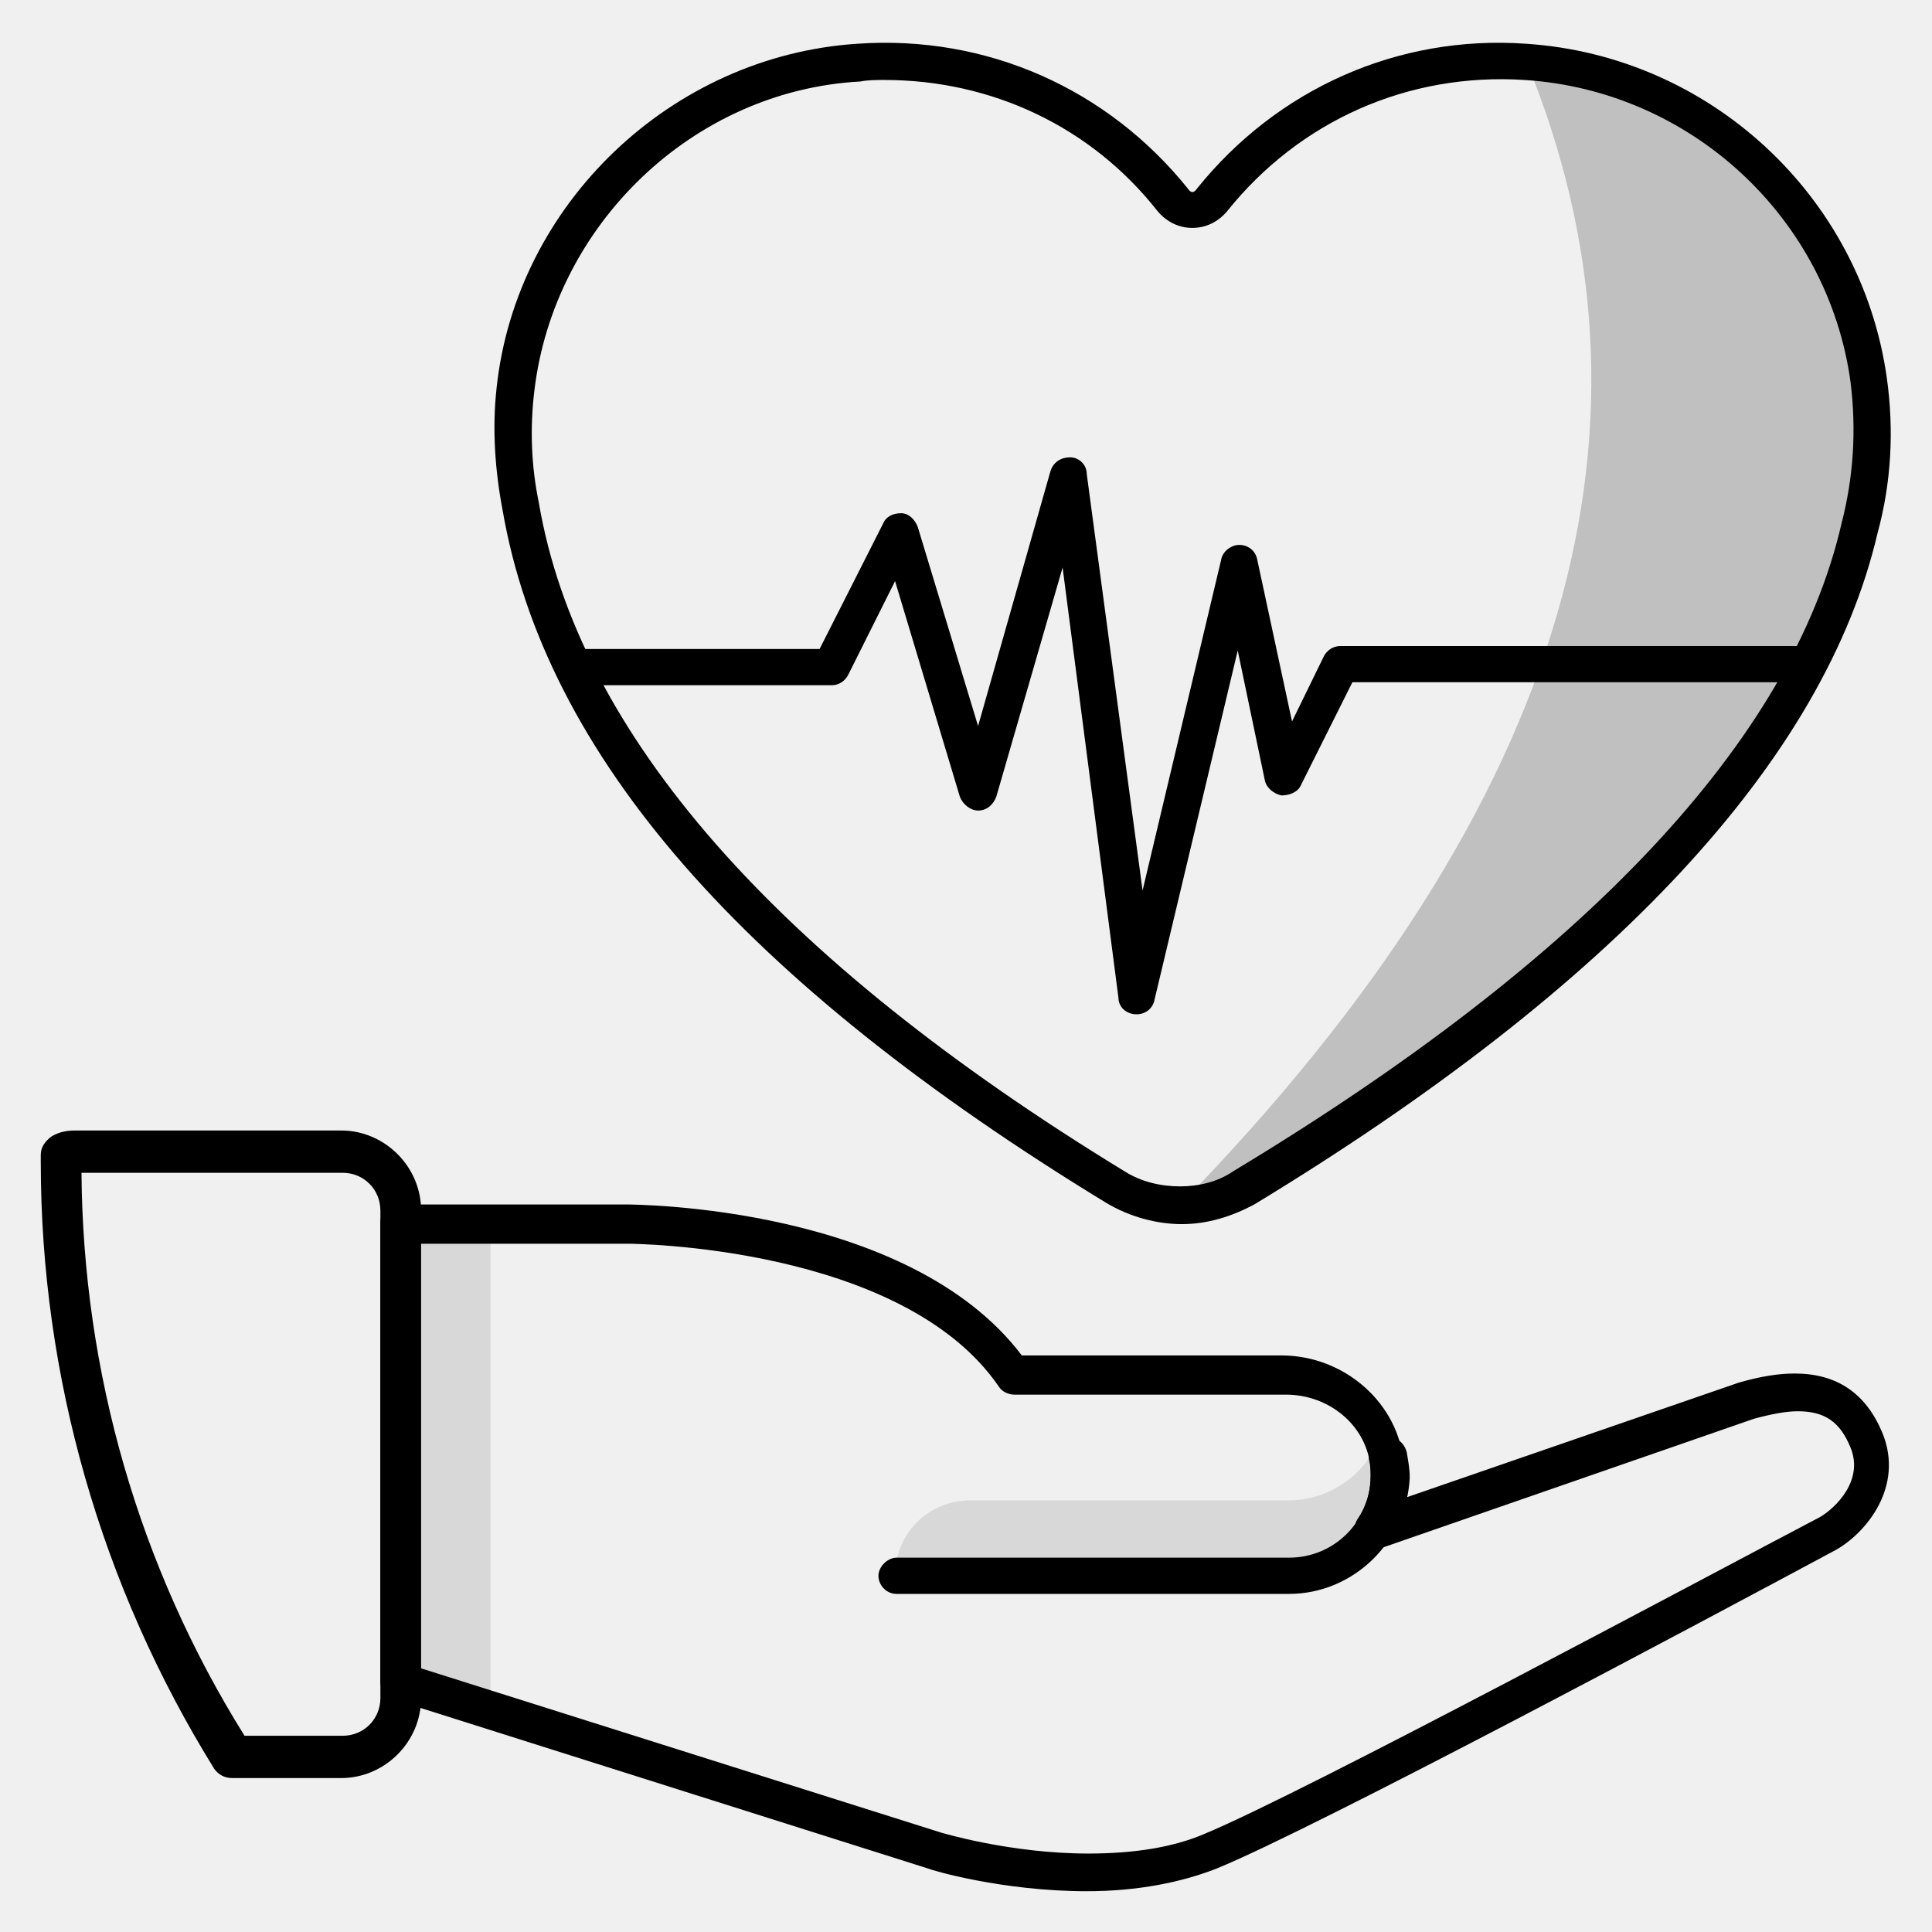
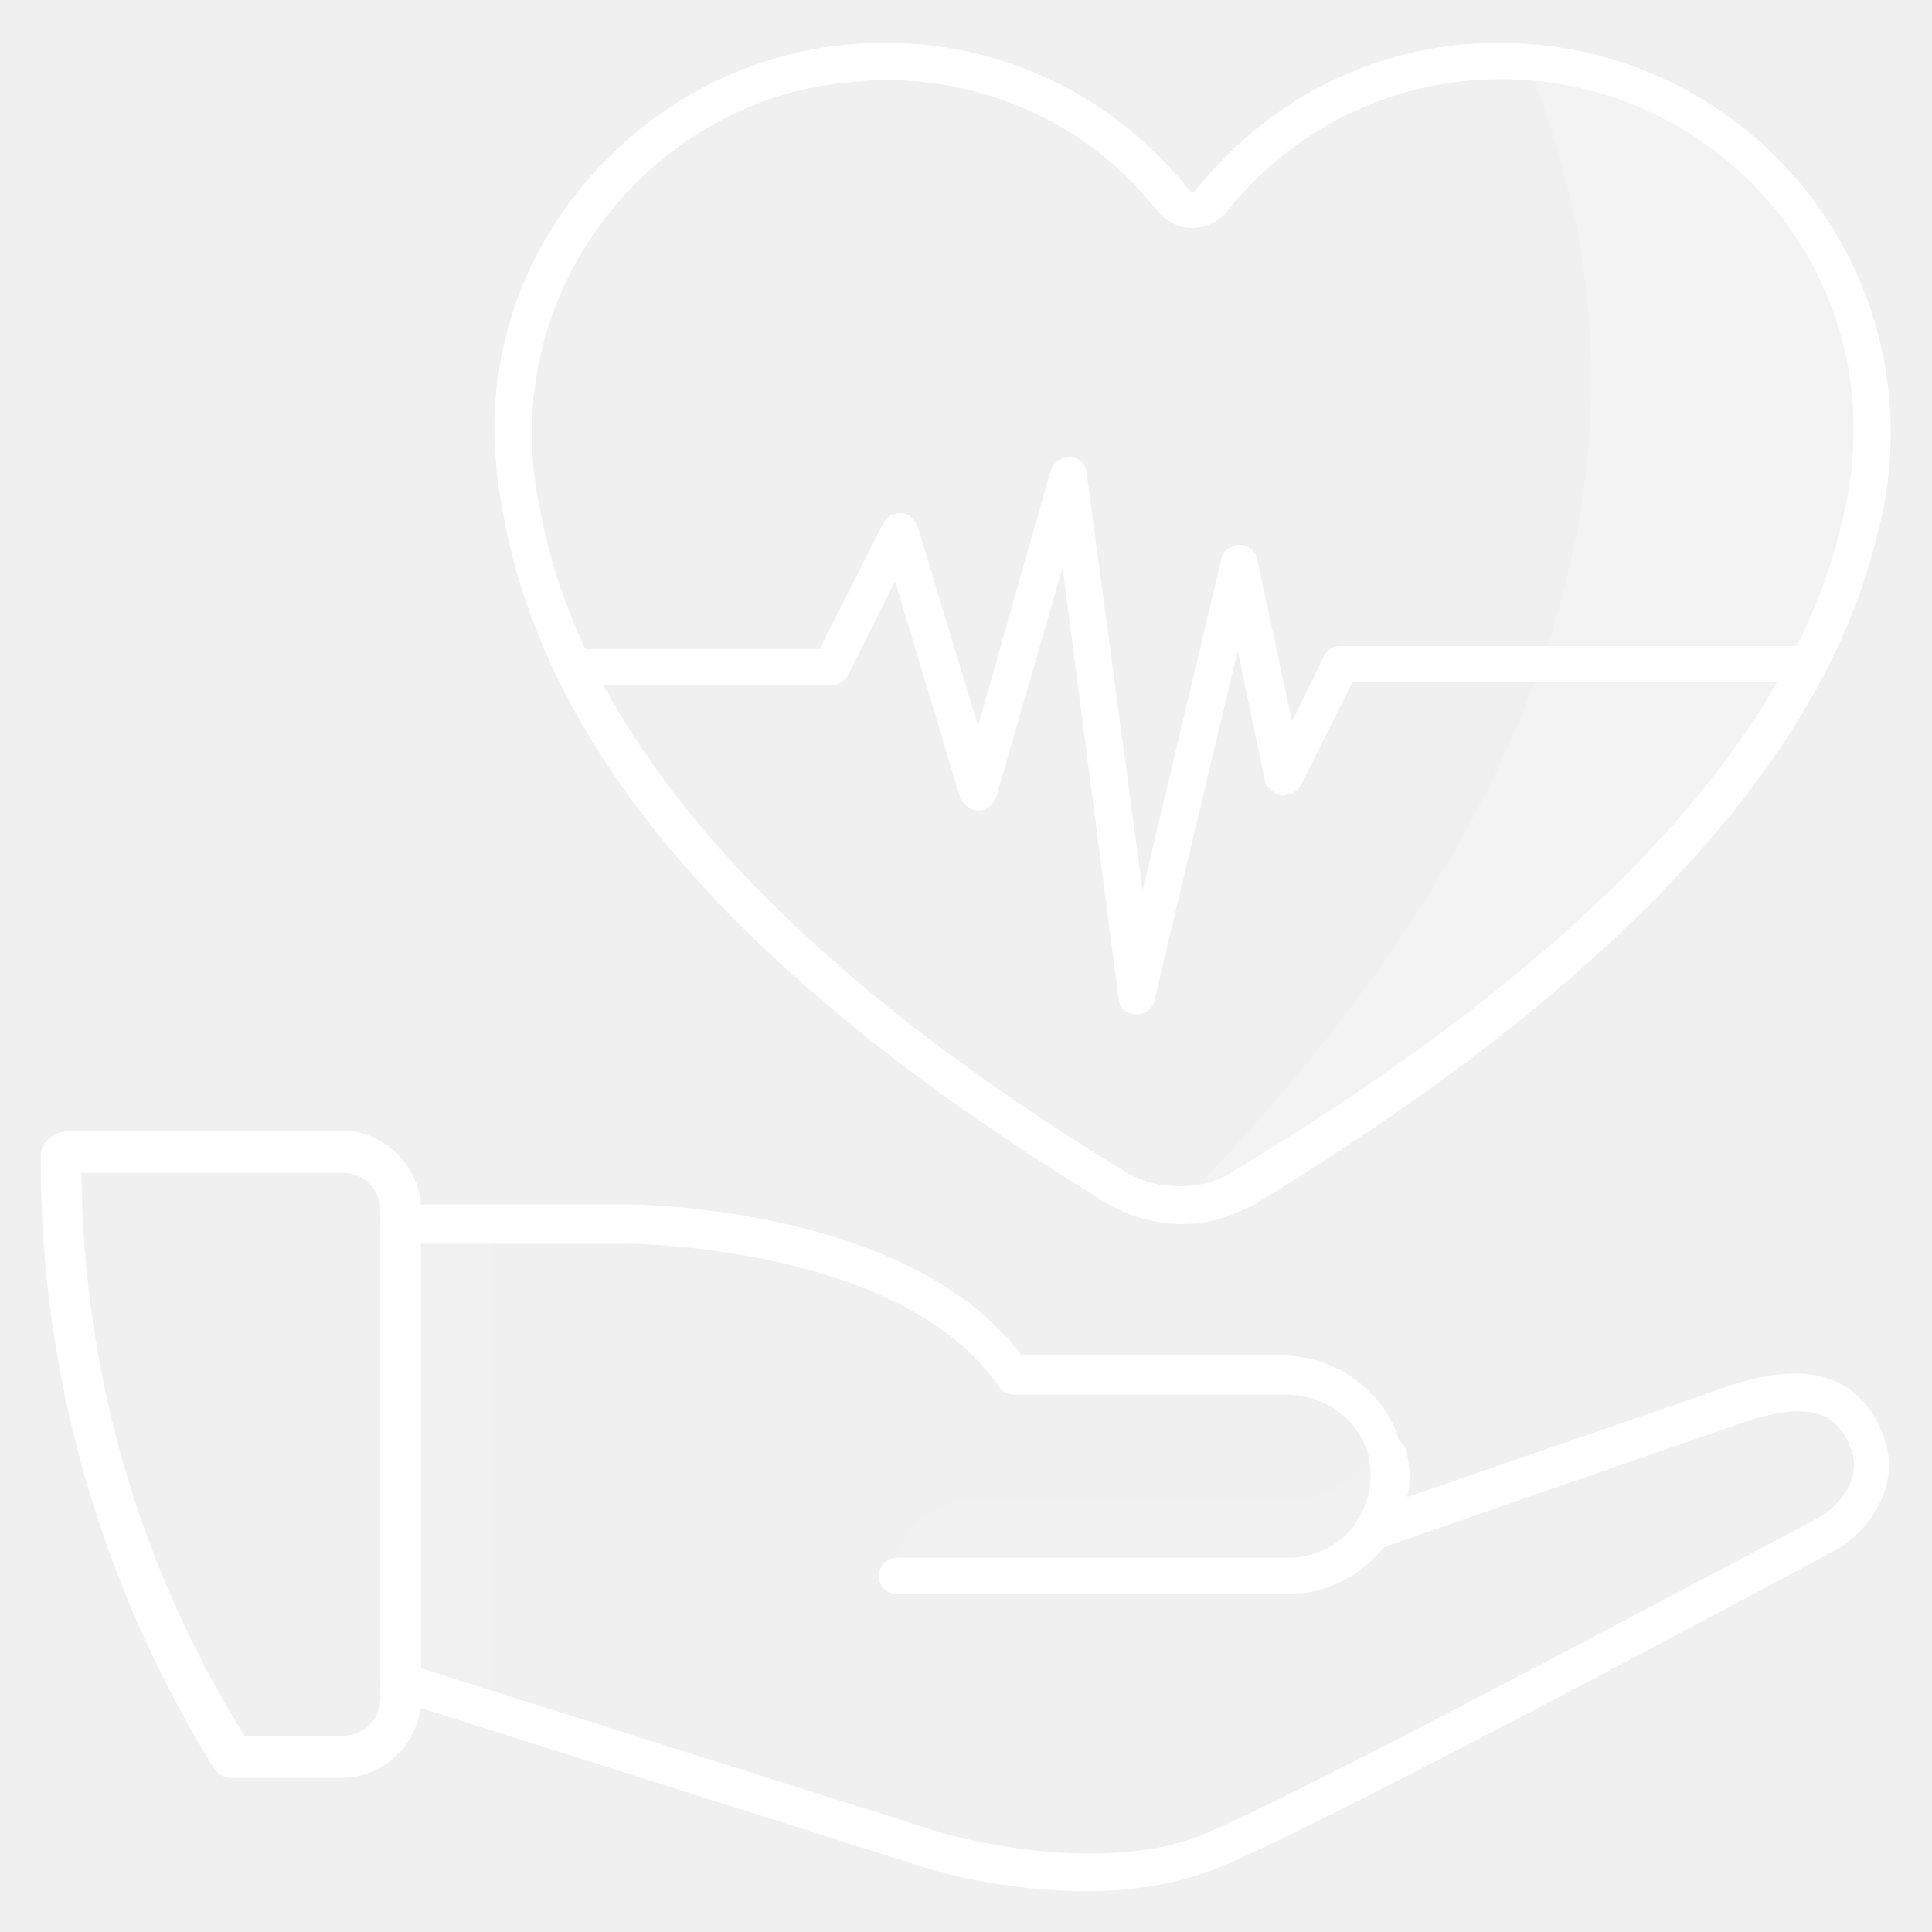
<svg xmlns="http://www.w3.org/2000/svg" width="28" height="28" viewBox="0 0 28 28" fill="none">
  <g clip-path="url(#clip0_0_1)">
-     <path d="M15.75 27.409C14.525 27.409 13.497 27.103 13.453 27.081L5.709 24.631C5.6 24.587 5.513 24.5 5.513 24.369V17.719C5.513 17.566 5.644 17.456 5.775 17.456H9.056C9.231 17.456 13.169 17.478 14.809 19.644H18.572C19.491 19.644 20.278 20.344 20.344 21.219C20.366 21.394 20.344 21.547 20.322 21.722L25.2 20.038C25.506 19.95 25.769 19.906 26.009 19.906C26.622 19.906 27.038 20.191 27.278 20.759C27.606 21.547 27.038 22.225 26.6 22.466C24.85 23.406 19.075 26.491 17.631 27.081C17.128 27.278 16.494 27.409 15.75 27.409ZM6.081 24.172L13.628 26.556C13.628 26.556 14.634 26.863 15.772 26.863C16.428 26.863 16.997 26.775 17.456 26.578C18.878 25.988 24.631 22.903 26.381 21.984C26.6 21.853 27.016 21.459 26.819 20.978C26.666 20.606 26.447 20.453 26.053 20.453C25.878 20.453 25.659 20.497 25.419 20.562L19.994 22.444C19.95 22.466 19.906 22.466 19.841 22.444C19.753 22.422 19.666 22.356 19.644 22.291C19.622 22.225 19.622 22.116 19.666 22.028C19.819 21.809 19.884 21.547 19.863 21.284C19.819 20.672 19.272 20.212 18.637 20.212H14.7C14.613 20.212 14.525 20.169 14.481 20.103C13.081 18.047 9.144 18.025 9.1 18.025H6.081V24.172Z" fill="black" />
+     <path d="M15.75 27.409C14.525 27.409 13.497 27.103 13.453 27.081L5.709 24.631C5.6 24.587 5.513 24.5 5.513 24.369V17.719C5.513 17.566 5.644 17.456 5.775 17.456H9.056C9.231 17.456 13.169 17.478 14.809 19.644H18.572C19.491 19.644 20.278 20.344 20.344 21.219C20.366 21.394 20.344 21.547 20.322 21.722L25.2 20.038C25.506 19.95 25.769 19.906 26.009 19.906C26.622 19.906 27.038 20.191 27.278 20.759C27.606 21.547 27.038 22.225 26.6 22.466C24.85 23.406 19.075 26.491 17.631 27.081C17.128 27.278 16.494 27.409 15.75 27.409ZM6.081 24.172L13.628 26.556C13.628 26.556 14.634 26.863 15.772 26.863C16.428 26.863 16.997 26.775 17.456 26.578C18.878 25.988 24.631 22.903 26.381 21.984C26.6 21.853 27.016 21.459 26.819 20.978C26.666 20.606 26.447 20.453 26.053 20.453C25.878 20.453 25.659 20.497 25.419 20.562L19.994 22.444C19.95 22.466 19.906 22.466 19.841 22.444C19.753 22.422 19.666 22.356 19.644 22.291C19.622 22.225 19.622 22.116 19.666 22.028C19.819 21.809 19.884 21.547 19.863 21.284C19.819 20.672 19.272 20.212 18.637 20.212H14.7C14.613 20.212 14.525 20.169 14.481 20.103C13.081 18.047 9.144 18.025 9.1 18.025H6.081V24.172Z" fill="white" />
    <g opacity="0.1">
-       <path d="M18.681 21.744H14.066C13.453 21.744 12.972 22.225 12.972 22.837H18.659C19.469 22.837 20.103 22.181 20.103 21.394C20.103 21.284 20.081 20.716 20.059 20.606C19.95 21.241 19.359 21.744 18.681 21.744Z" fill="black" />
+       <path d="M18.681 21.744H14.066C13.453 21.744 12.972 22.225 12.972 22.837H18.659C19.469 22.837 20.103 22.181 20.103 21.394C20.103 21.284 20.081 20.716 20.059 20.606C19.95 21.241 19.359 21.744 18.681 21.744Z" fill="white" />
    </g>
-     <path d="M18.681 23.1H12.994C12.841 23.1 12.731 22.969 12.731 22.837C12.731 22.706 12.863 22.575 12.994 22.575H18.681C19.337 22.575 19.863 22.05 19.863 21.394C19.863 21.306 19.863 21.241 19.841 21.153C19.819 21 19.906 20.869 20.059 20.825C20.212 20.803 20.344 20.891 20.387 21.044C20.409 21.175 20.431 21.284 20.431 21.416C20.387 22.334 19.622 23.1 18.681 23.1Z" fill="black" />
+     <path d="M18.681 23.1H12.994C12.841 23.1 12.731 22.969 12.731 22.837C12.731 22.706 12.863 22.575 12.994 22.575H18.681C19.337 22.575 19.863 22.05 19.863 21.394C19.863 21.306 19.863 21.241 19.841 21.153C19.819 21 19.906 20.869 20.059 20.825C20.212 20.803 20.344 20.891 20.387 21.044C20.409 21.175 20.431 21.284 20.431 21.416C20.387 22.334 19.622 23.1 18.681 23.1Z" fill="white" />
    <g opacity="0.1">
-       <path d="M7.109 24.609V17.719H5.797V24.369L7.109 24.784C7.109 24.719 7.109 24.675 7.109 24.609Z" fill="black" />
+       <path d="M7.109 24.609V17.719H5.797V24.369L7.109 24.784C7.109 24.719 7.109 24.675 7.109 24.609Z" fill="white" />
    </g>
-     <path d="M4.944 25.769H3.369C3.259 25.769 3.172 25.725 3.106 25.637C1.466 22.991 0.591 19.95 0.591 16.844C0.591 16.822 0.591 16.8 0.591 16.778V16.734C0.591 16.625 0.656 16.538 0.744 16.472C0.853 16.406 0.962 16.384 1.094 16.384H4.944C5.578 16.384 6.103 16.909 6.103 17.544V24.609C6.103 25.244 5.578 25.769 4.944 25.769ZM3.544 25.156H4.966C5.272 25.156 5.513 24.916 5.513 24.609V17.544C5.513 17.238 5.272 16.997 4.966 16.997H1.181C1.203 19.884 2.013 22.706 3.544 25.156Z" fill="black" />
-     <path d="M16.472 14.7C16.319 14.7 16.209 14.591 16.209 14.459L15.4 8.225L14.438 11.55C14.394 11.659 14.306 11.747 14.175 11.747C14.066 11.747 13.956 11.659 13.912 11.55L12.972 8.422L12.294 9.778C12.25 9.866 12.162 9.931 12.053 9.931H8.312C8.159 9.931 8.05 9.8 8.05 9.669C8.05 9.537 8.181 9.406 8.312 9.406H11.878L12.797 7.591C12.841 7.481 12.95 7.438 13.059 7.438C13.169 7.438 13.256 7.525 13.3 7.634L14.175 10.522L15.225 6.825C15.269 6.694 15.378 6.628 15.509 6.628C15.641 6.628 15.75 6.737 15.75 6.869L16.559 12.906L17.697 8.116C17.719 7.984 17.85 7.897 17.959 7.897C18.091 7.897 18.2 7.984 18.222 8.116L18.725 10.456L19.184 9.516C19.228 9.428 19.316 9.363 19.425 9.363H26.184C26.337 9.363 26.447 9.494 26.447 9.625C26.447 9.756 26.316 9.887 26.184 9.887H19.6L18.856 11.375C18.812 11.484 18.681 11.528 18.572 11.528C18.462 11.506 18.353 11.419 18.331 11.309L17.938 9.428L16.734 14.481C16.712 14.613 16.603 14.7 16.472 14.7Z" fill="black" />
-     <path d="M17.128 17.741C16.756 17.741 16.363 17.631 16.034 17.434C10.762 14.219 7.897 10.938 7.284 7.394C7.175 6.825 7.131 6.213 7.197 5.622C7.481 2.953 9.734 0.809 12.425 0.634C14.306 0.503 16.056 1.291 17.216 2.734C17.259 2.8 17.303 2.8 17.347 2.734C18.506 1.291 20.256 0.503 22.116 0.634C24.784 0.809 26.972 2.844 27.344 5.469C27.453 6.234 27.409 7 27.212 7.722C26.447 11.003 23.406 14.284 18.178 17.456C17.85 17.631 17.5 17.741 17.128 17.741ZM12.819 1.159C12.709 1.159 12.578 1.159 12.469 1.181C10.041 1.312 8.028 3.259 7.744 5.666C7.678 6.213 7.7 6.759 7.809 7.284C8.378 10.631 11.244 13.891 16.297 16.975C16.538 17.128 16.822 17.194 17.106 17.194C17.369 17.194 17.653 17.128 17.872 16.975C22.991 13.891 25.966 10.719 26.688 7.591C26.863 6.912 26.906 6.234 26.819 5.534C26.491 3.15 24.5 1.312 22.094 1.159C20.409 1.05 18.834 1.75 17.784 3.062C17.653 3.216 17.478 3.303 17.281 3.303C17.084 3.303 16.909 3.216 16.778 3.062C15.816 1.837 14.372 1.159 12.819 1.159Z" fill="black" />
-     <path opacity="0.2" d="M17.106 17.456C17.434 17.456 17.741 17.369 18.025 17.194C23.297 14 26.206 10.828 26.95 7.634C27.125 6.956 27.191 6.234 27.081 5.491C26.731 2.997 24.631 1.05 22.116 0.875C24.259 6.081 22.837 11.572 17.106 17.456Z" fill="black" />
+     <path d="M4.944 25.769H3.369C3.259 25.769 3.172 25.725 3.106 25.637C1.466 22.991 0.591 19.95 0.591 16.844C0.591 16.822 0.591 16.8 0.591 16.778V16.734C0.591 16.625 0.656 16.538 0.744 16.472C0.853 16.406 0.962 16.384 1.094 16.384H4.944C5.578 16.384 6.103 16.909 6.103 17.544V24.609C6.103 25.244 5.578 25.769 4.944 25.769ZM3.544 25.156H4.966C5.272 25.156 5.513 24.916 5.513 24.609V17.544C5.513 17.238 5.272 16.997 4.966 16.997H1.181C1.203 19.884 2.013 22.706 3.544 25.156Z" fill="white" />
+     <path d="M16.472 14.7C16.319 14.7 16.209 14.591 16.209 14.459L15.4 8.225L14.438 11.55C14.394 11.659 14.306 11.747 14.175 11.747C14.066 11.747 13.956 11.659 13.912 11.55L12.972 8.422L12.294 9.778C12.25 9.866 12.162 9.931 12.053 9.931H8.312C8.159 9.931 8.05 9.8 8.05 9.669C8.05 9.537 8.181 9.406 8.312 9.406H11.878L12.797 7.591C12.841 7.481 12.95 7.438 13.059 7.438C13.169 7.438 13.256 7.525 13.3 7.634L14.175 10.522L15.225 6.825C15.269 6.694 15.378 6.628 15.509 6.628C15.641 6.628 15.75 6.737 15.75 6.869L16.559 12.906L17.697 8.116C17.719 7.984 17.85 7.897 17.959 7.897C18.091 7.897 18.2 7.984 18.222 8.116L18.725 10.456L19.184 9.516C19.228 9.428 19.316 9.363 19.425 9.363H26.184C26.337 9.363 26.447 9.494 26.447 9.625C26.447 9.756 26.316 9.887 26.184 9.887H19.6L18.856 11.375C18.812 11.484 18.681 11.528 18.572 11.528C18.462 11.506 18.353 11.419 18.331 11.309L17.938 9.428L16.734 14.481C16.712 14.613 16.603 14.7 16.472 14.7Z" fill="white" />
+     <path d="M17.128 17.741C16.756 17.741 16.363 17.631 16.034 17.434C10.762 14.219 7.897 10.938 7.284 7.394C7.175 6.825 7.131 6.213 7.197 5.622C7.481 2.953 9.734 0.809 12.425 0.634C14.306 0.503 16.056 1.291 17.216 2.734C17.259 2.8 17.303 2.8 17.347 2.734C18.506 1.291 20.256 0.503 22.116 0.634C24.784 0.809 26.972 2.844 27.344 5.469C27.453 6.234 27.409 7 27.212 7.722C26.447 11.003 23.406 14.284 18.178 17.456C17.85 17.631 17.5 17.741 17.128 17.741ZM12.819 1.159C12.709 1.159 12.578 1.159 12.469 1.181C10.041 1.312 8.028 3.259 7.744 5.666C7.678 6.213 7.7 6.759 7.809 7.284C8.378 10.631 11.244 13.891 16.297 16.975C16.538 17.128 16.822 17.194 17.106 17.194C17.369 17.194 17.653 17.128 17.872 16.975C22.991 13.891 25.966 10.719 26.688 7.591C26.863 6.912 26.906 6.234 26.819 5.534C26.491 3.15 24.5 1.312 22.094 1.159C20.409 1.05 18.834 1.75 17.784 3.062C17.653 3.216 17.478 3.303 17.281 3.303C17.084 3.303 16.909 3.216 16.778 3.062C15.816 1.837 14.372 1.159 12.819 1.159Z" fill="white" />
+     <path opacity="0.2" d="M17.106 17.456C17.434 17.456 17.741 17.369 18.025 17.194C23.297 14 26.206 10.828 26.95 7.634C27.125 6.956 27.191 6.234 27.081 5.491C26.731 2.997 24.631 1.05 22.116 0.875C24.259 6.081 22.837 11.572 17.106 17.456Z" fill="white" />
  </g>
  <defs>
    <clipPath id="clip0_0_1">
      <rect width="28" height="28" fill="white" />
    </clipPath>
  </defs>
</svg>
